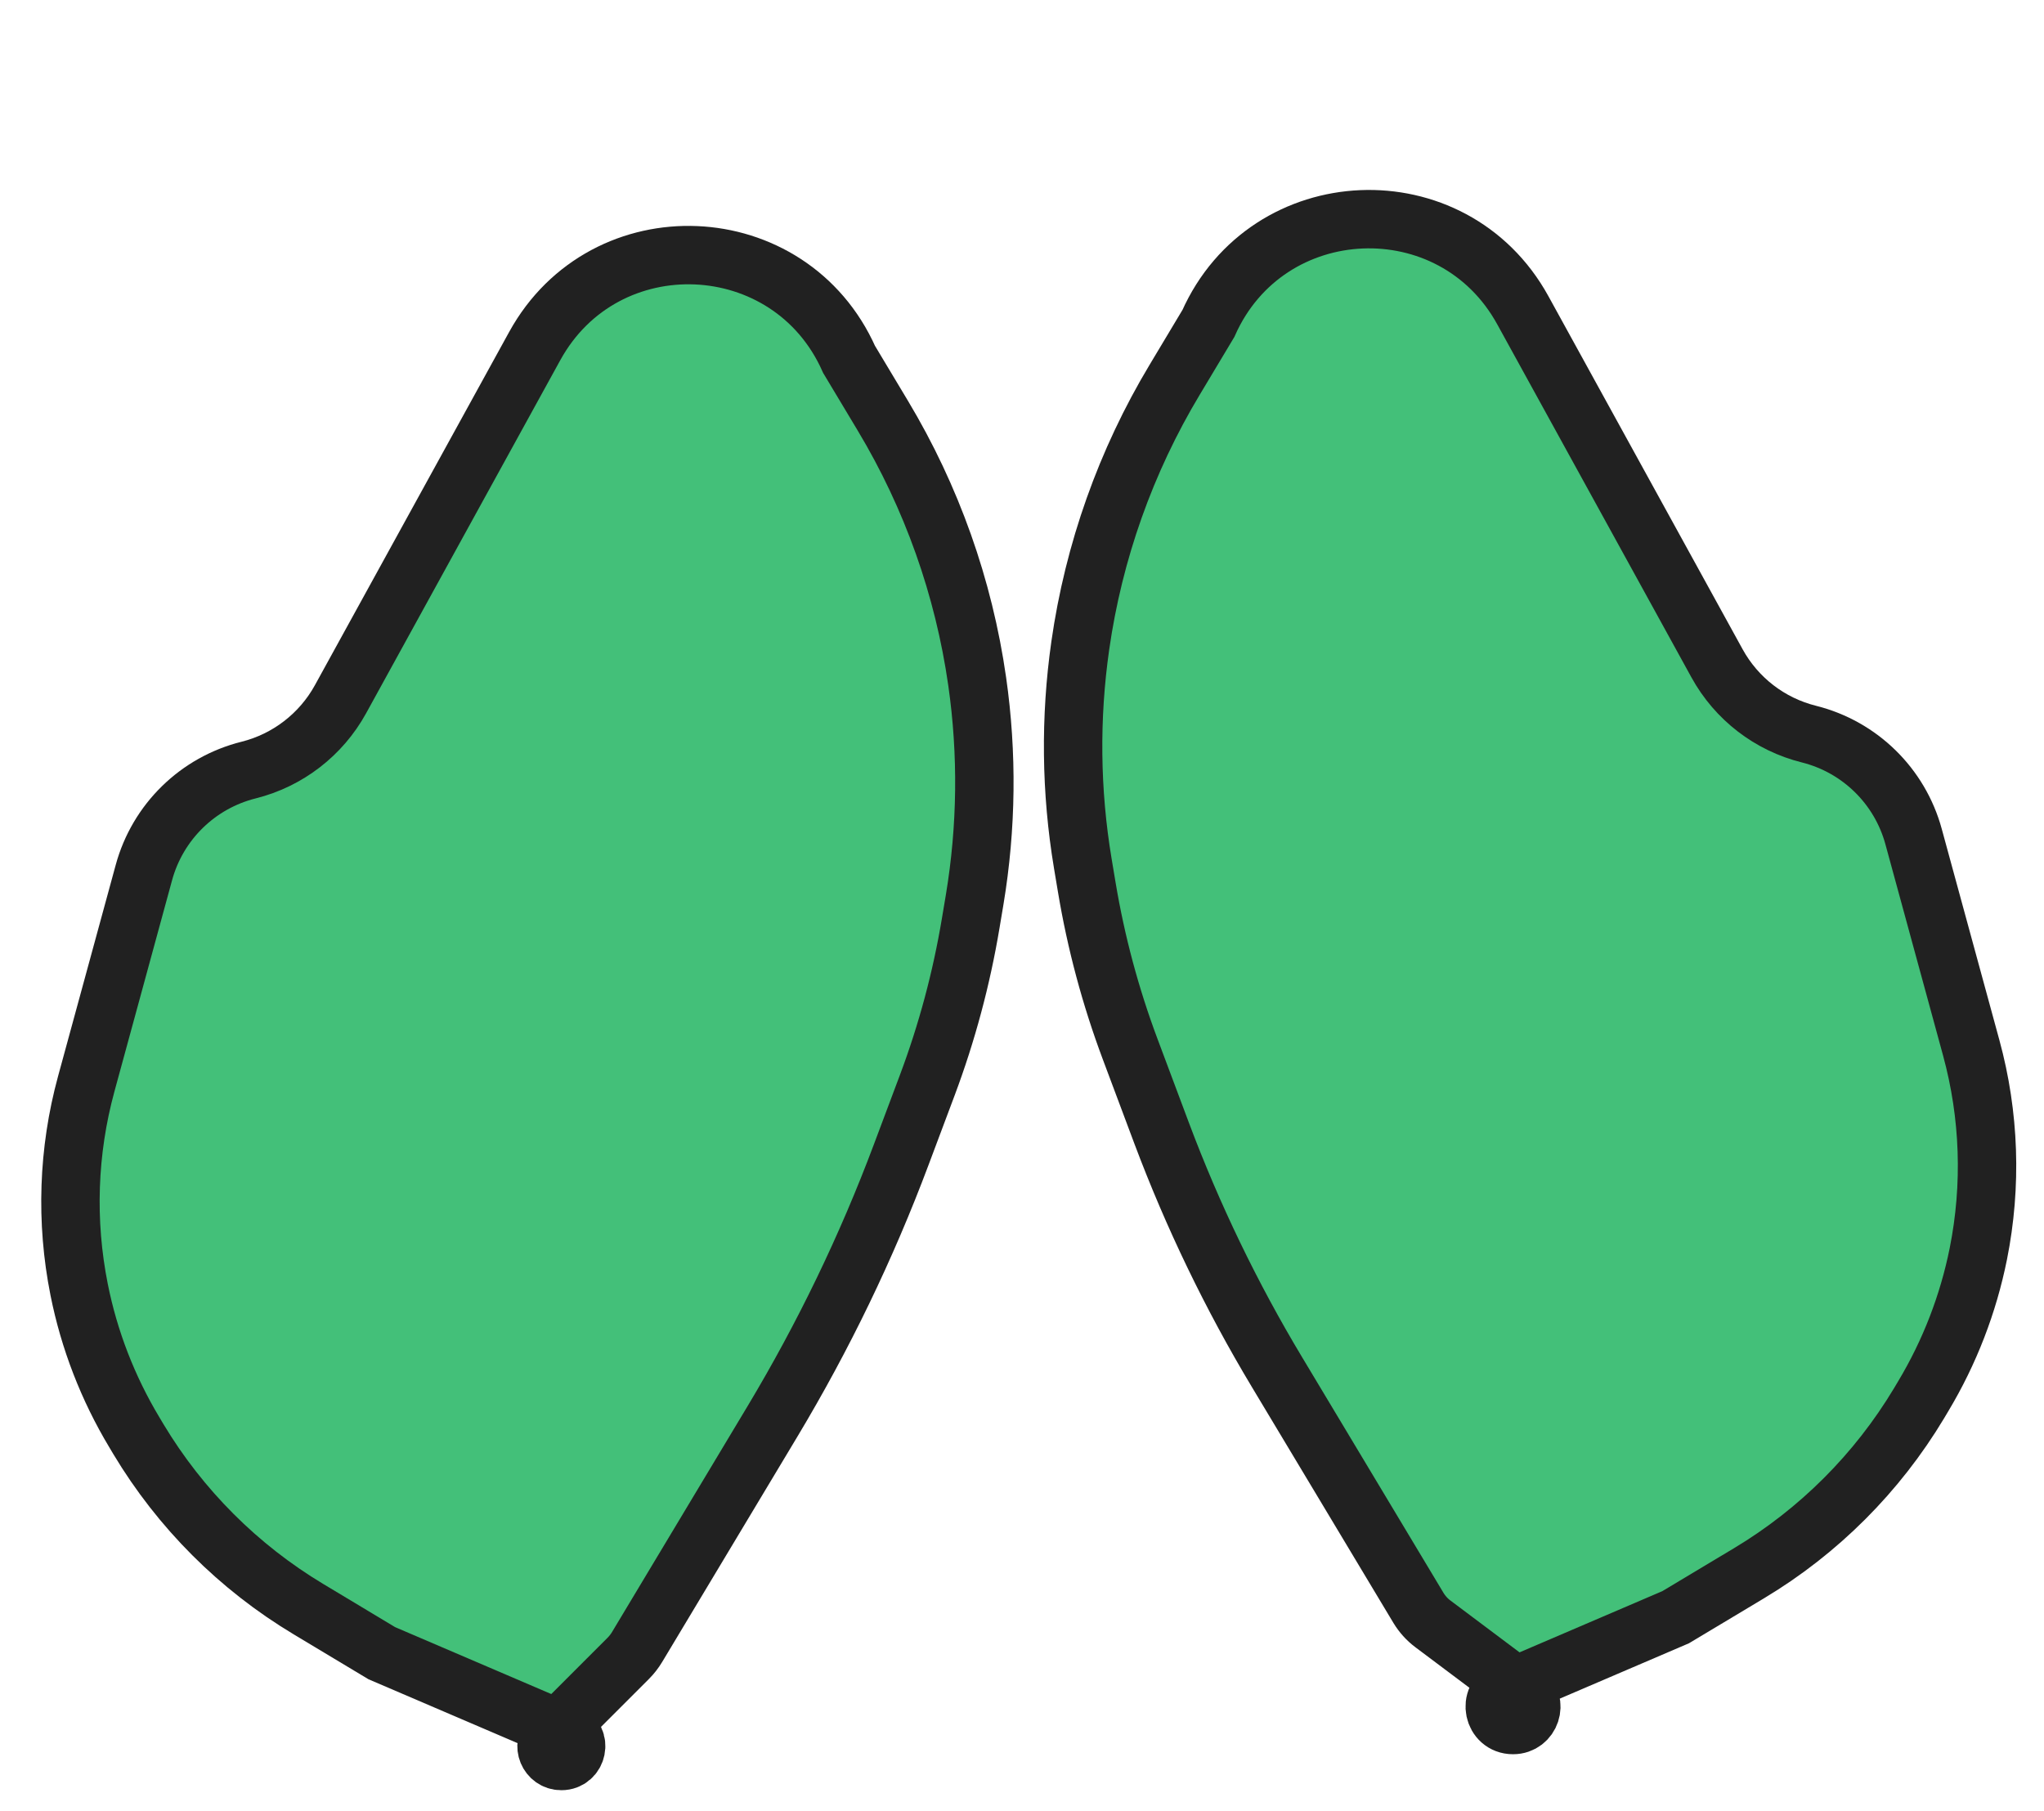
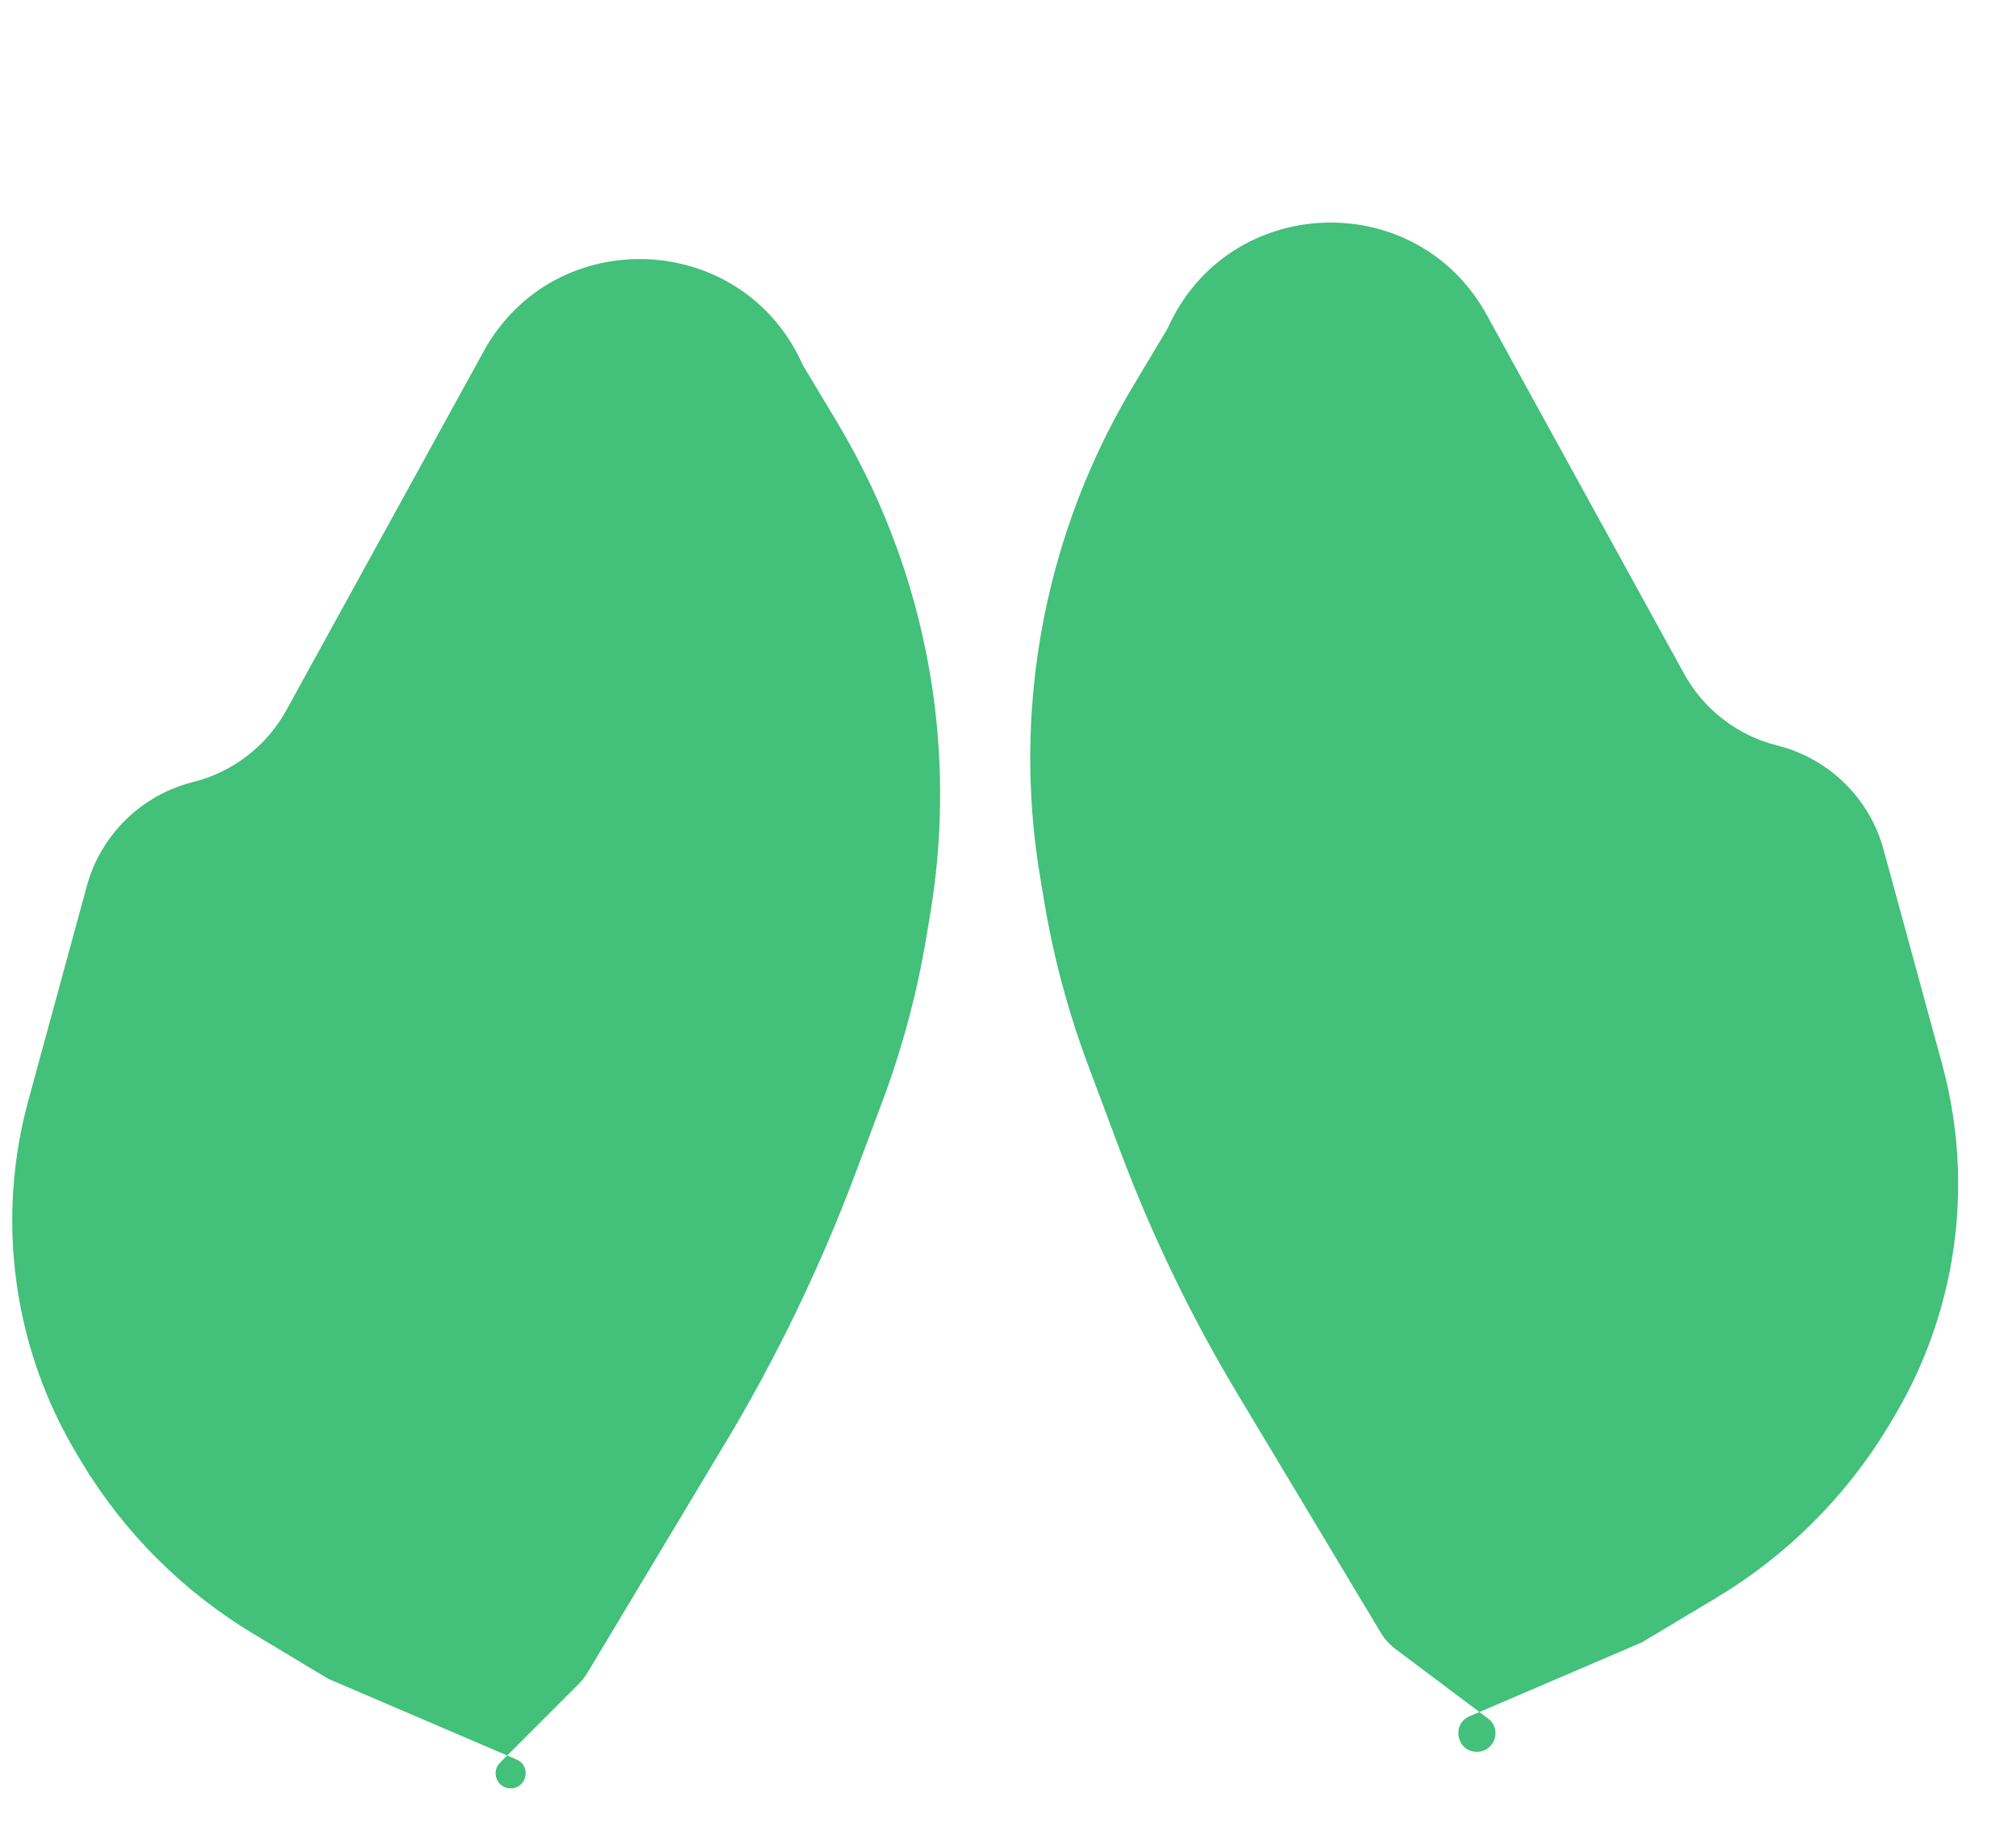
- <svg xmlns="http://www.w3.org/2000/svg" width="35" height="31" viewBox="0 0 35 31" fill="none">
-   <path d="M5.83 11.974L9.156 5.926C10.354 3.747 13.529 3.882 14.539 6.154L15.117 7.118C15.954 8.513 16.503 10.06 16.733 11.67C16.91 12.908 16.895 14.166 16.69 15.401L16.622 15.807C16.464 16.754 16.215 17.683 15.878 18.582L15.432 19.771C14.838 21.356 14.1 22.884 13.229 24.336L10.911 28.199C10.868 28.271 10.816 28.338 10.757 28.397L9.554 29.6L9.712 29.668C9.965 29.776 9.887 30.154 9.612 30.154C9.386 30.154 9.273 29.881 9.433 29.721L9.554 29.6L6.538 28.308L5.279 27.552C4.086 26.836 3.087 25.837 2.371 24.644L2.299 24.523C1.847 23.77 1.527 22.944 1.355 22.082C1.122 20.915 1.163 19.71 1.476 18.562L2.464 14.941C2.7 14.075 3.385 13.404 4.257 13.186C4.927 13.018 5.497 12.579 5.83 11.974Z" fill="#43C079" />
-   <path d="M6.538 28.308L5.279 27.552C4.086 26.836 3.087 25.837 2.371 24.644L2.299 24.523C1.847 23.77 1.527 22.944 1.355 22.082V22.082C1.122 20.915 1.163 19.71 1.476 18.562L2.464 14.941C2.7 14.075 3.385 13.404 4.257 13.186V13.186C4.927 13.018 5.497 12.579 5.83 11.974L9.156 5.926C10.354 3.747 13.529 3.882 14.539 6.154V6.154L15.117 7.118C15.954 8.513 16.503 10.06 16.733 11.67V11.67C16.91 12.908 16.895 14.166 16.69 15.401L16.622 15.807C16.464 16.754 16.215 17.683 15.878 18.582L15.432 19.771C14.838 21.356 14.1 22.884 13.229 24.336L10.911 28.199C10.868 28.271 10.816 28.338 10.757 28.397L9.433 29.721C9.273 29.881 9.386 30.154 9.612 30.154V30.154C9.887 30.154 9.965 29.776 9.712 29.668L6.538 28.308Z" stroke="#212121" />
-   <path d="M29.401 11.358L26.075 5.311C24.876 3.132 21.702 3.266 20.692 5.538L20.114 6.503C19.277 7.897 18.728 9.445 18.498 11.054C18.321 12.293 18.335 13.551 18.541 14.785L18.609 15.192C18.767 16.139 19.016 17.068 19.353 17.967L19.892 19.406C20.425 20.825 21.084 22.192 21.864 23.491L24.288 27.531C24.352 27.637 24.436 27.731 24.535 27.805L25.951 28.867L25.785 28.938C25.472 29.072 25.568 29.538 25.908 29.538C26.209 29.538 26.336 29.156 26.096 28.976L25.951 28.867L28.692 27.692L29.952 26.937C31.145 26.221 32.144 25.222 32.86 24.029L32.932 23.908C33.384 23.154 33.703 22.329 33.876 21.467C34.109 20.3 34.068 19.095 33.755 17.946L32.767 14.326C32.531 13.459 31.845 12.788 30.974 12.57C30.304 12.403 29.734 11.964 29.401 11.358Z" fill="#43C079" />
-   <path d="M28.692 27.692L29.952 26.937C31.145 26.221 32.144 25.222 32.86 24.029L32.932 23.908C33.384 23.154 33.703 22.329 33.876 21.467V21.467C34.109 20.3 34.068 19.095 33.755 17.946L32.767 14.326C32.531 13.459 31.845 12.788 30.974 12.57V12.57C30.304 12.403 29.734 11.964 29.401 11.358L26.075 5.311C24.876 3.132 21.702 3.266 20.692 5.538V5.538L20.114 6.503C19.277 7.897 18.728 9.445 18.498 11.054V11.054C18.321 12.293 18.335 13.551 18.541 14.785L18.609 15.192C18.767 16.139 19.016 17.068 19.353 17.967L19.892 19.406C20.425 20.825 21.084 22.192 21.864 23.491L24.288 27.531C24.352 27.637 24.436 27.731 24.535 27.805L26.096 28.976C26.336 29.156 26.209 29.538 25.908 29.538V29.538C25.568 29.538 25.472 29.072 25.785 28.938L28.692 27.692Z" stroke="#212121" />
+ <svg xmlns="http://www.w3.org/2000/svg" width="34" height="31" viewBox="0 0 34 31" fill="none">
+   <path d="M4.83 11.974L8.156 5.926C9.354 3.747 12.529 3.882 13.539 6.154L14.117 7.118C14.954 8.513 15.503 10.06 15.733 11.67C15.91 12.908 15.895 14.166 15.69 15.401L15.622 15.807C15.464 16.754 15.215 17.683 14.878 18.582L14.432 19.771C13.838 21.356 13.1 22.884 12.229 24.336L9.911 28.199C9.868 28.271 9.816 28.338 9.757 28.397L8.554 29.6L8.712 29.668C8.965 29.776 8.887 30.154 8.612 30.154C8.386 30.154 8.273 29.881 8.433 29.721L8.554 29.6L5.538 28.308L4.279 27.552C3.086 26.836 2.087 25.837 1.371 24.644L1.299 24.523C0.846 23.77 0.527 22.944 0.355 22.082C0.122 20.915 0.163 19.71 0.476 18.562L1.464 14.941C1.7 14.075 2.385 13.404 3.257 13.186C3.927 13.018 4.497 12.579 4.83 11.974Z" fill="#43C079" />
+   <path d="M28.401 11.358L25.075 5.311C23.876 3.132 20.702 3.266 19.692 5.538L19.114 6.503C18.277 7.897 17.728 9.445 17.498 11.054C17.321 12.293 17.335 13.551 17.541 14.785L17.609 15.192C17.767 16.139 18.016 17.068 18.353 17.967L18.892 19.406C19.425 20.825 20.084 22.192 20.864 23.491L23.288 27.531C23.352 27.637 23.436 27.731 23.535 27.805L24.951 28.867L24.785 28.938C24.472 29.072 24.568 29.538 24.908 29.538C25.209 29.538 25.336 29.156 25.096 28.976L24.951 28.867L27.692 27.692L28.952 26.937C30.145 26.221 31.144 25.222 31.86 24.029L31.932 23.908C32.384 23.154 32.703 22.329 32.876 21.467C33.109 20.3 33.068 19.095 32.755 17.946L31.767 14.326C31.531 13.459 30.845 12.788 29.974 12.57C29.304 12.403 28.734 11.964 28.401 11.358Z" fill="#43C079" />
</svg>
